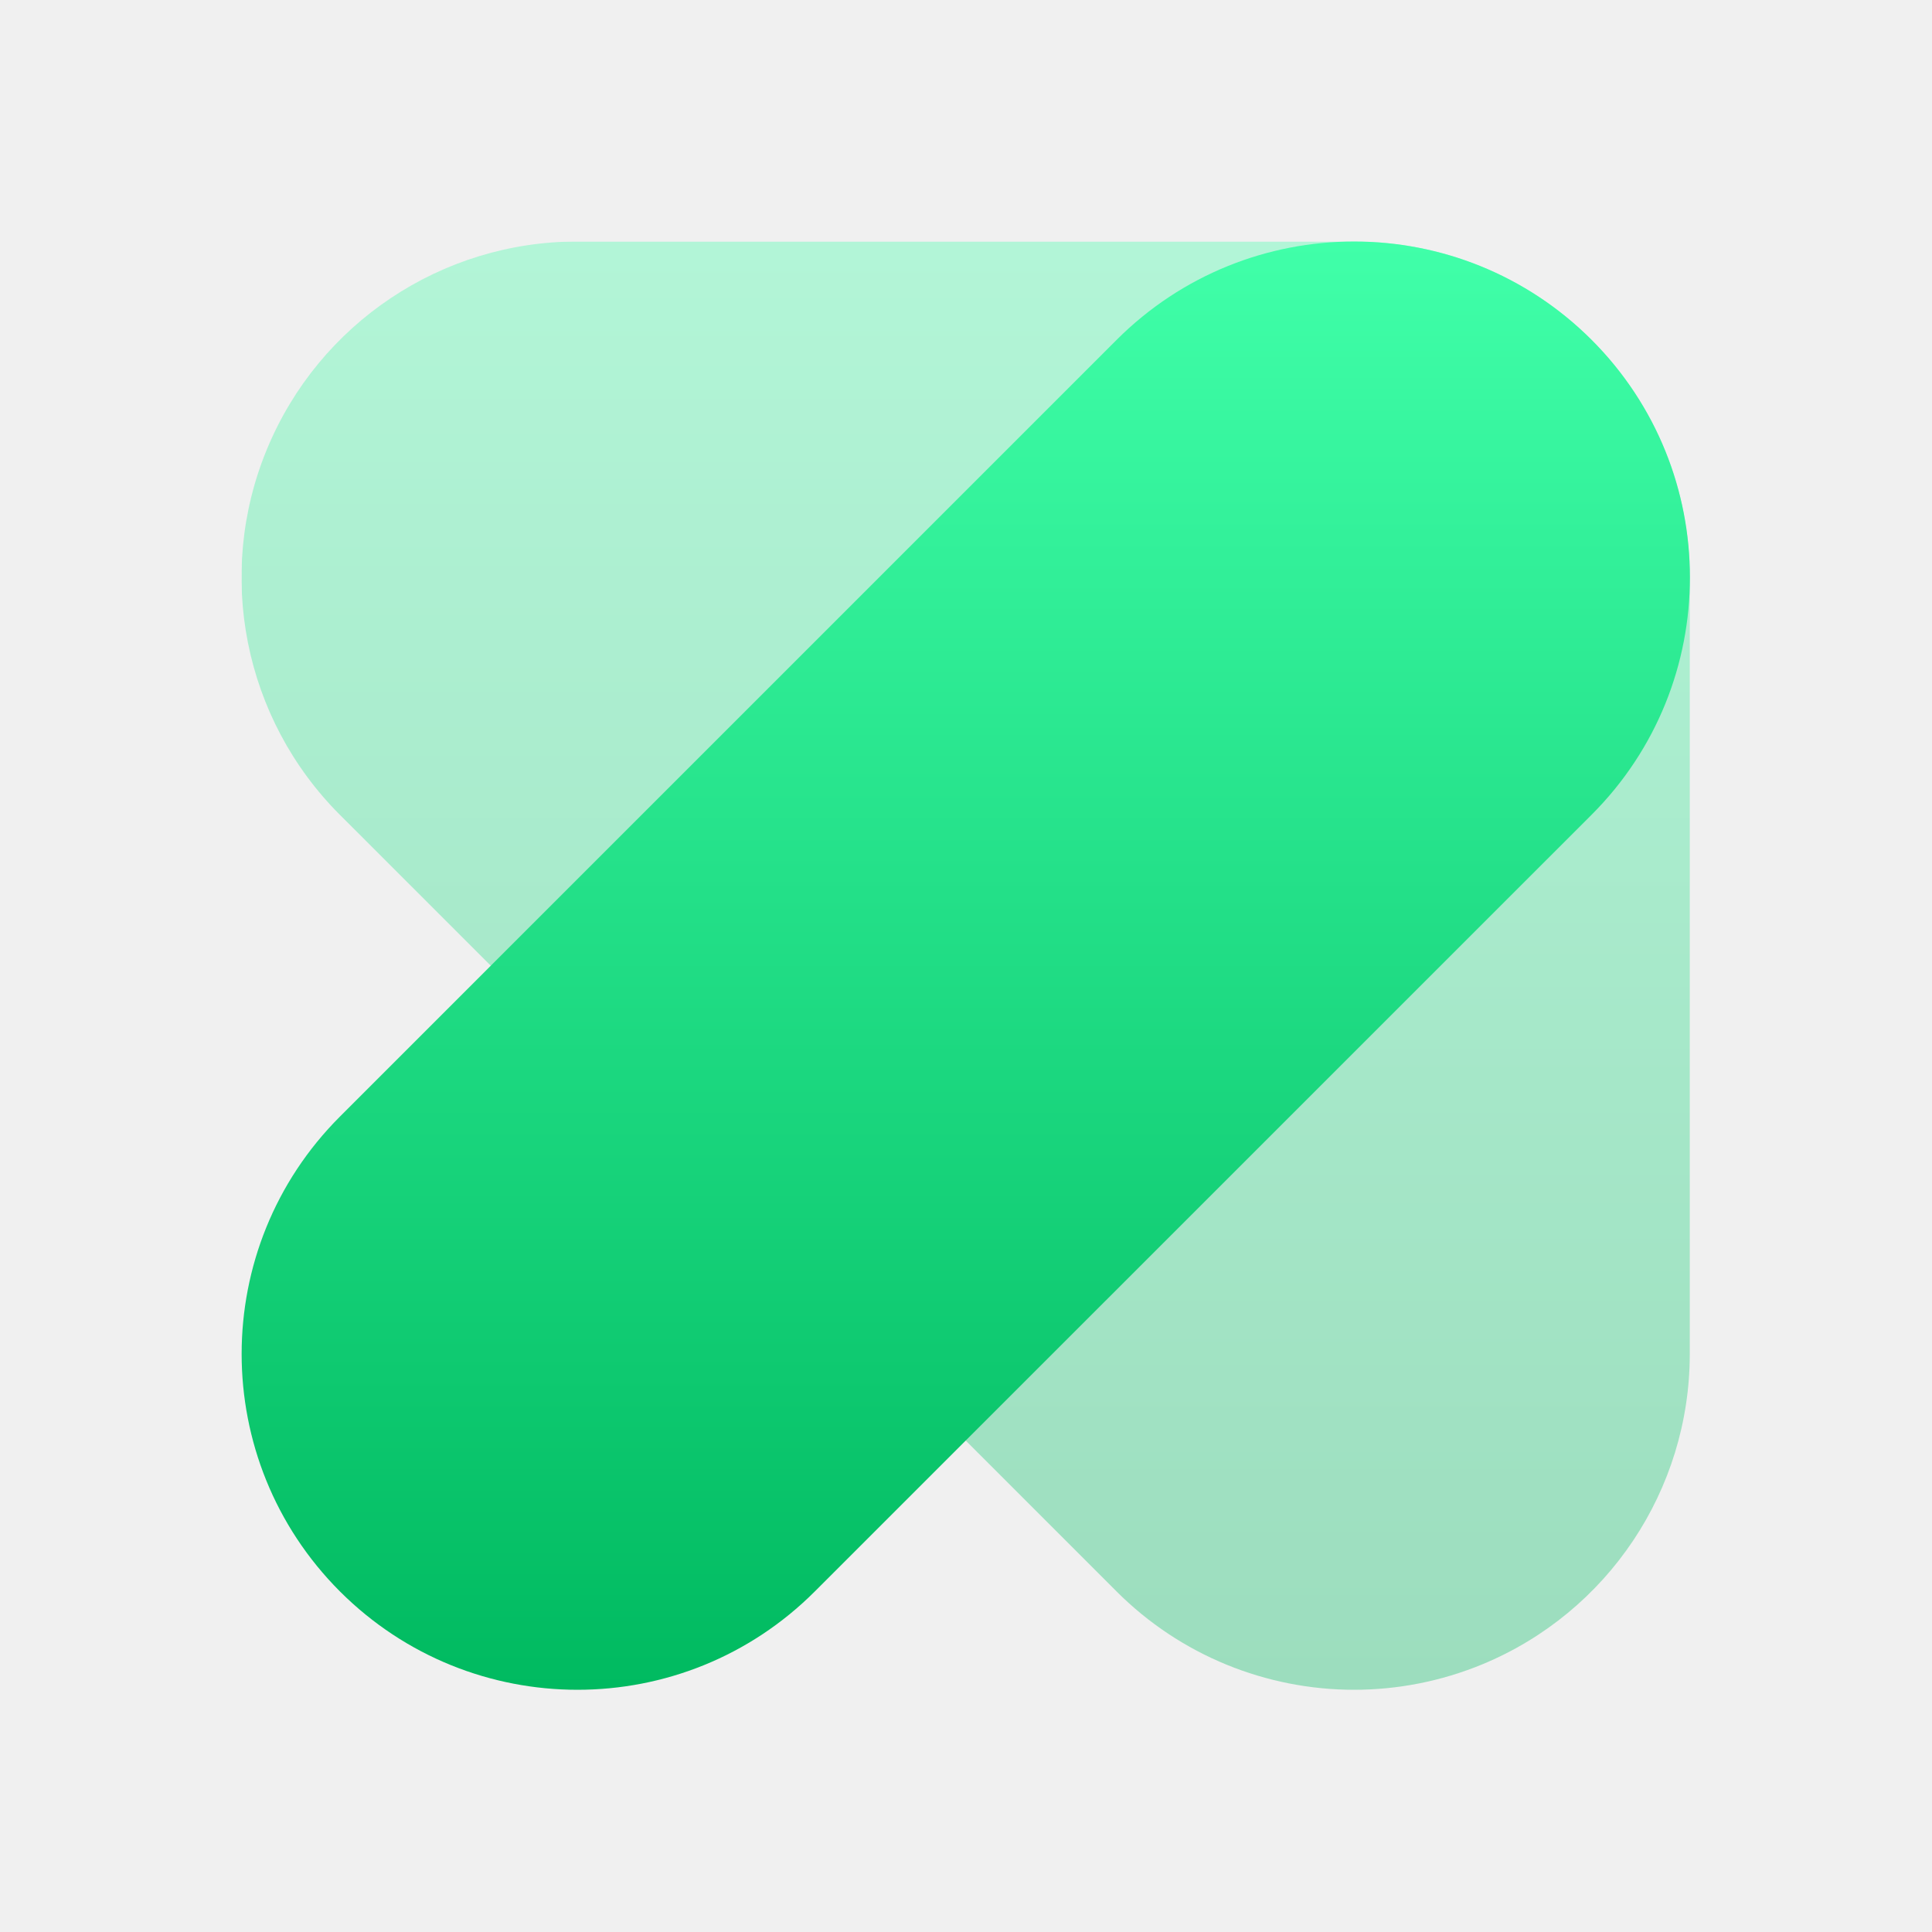
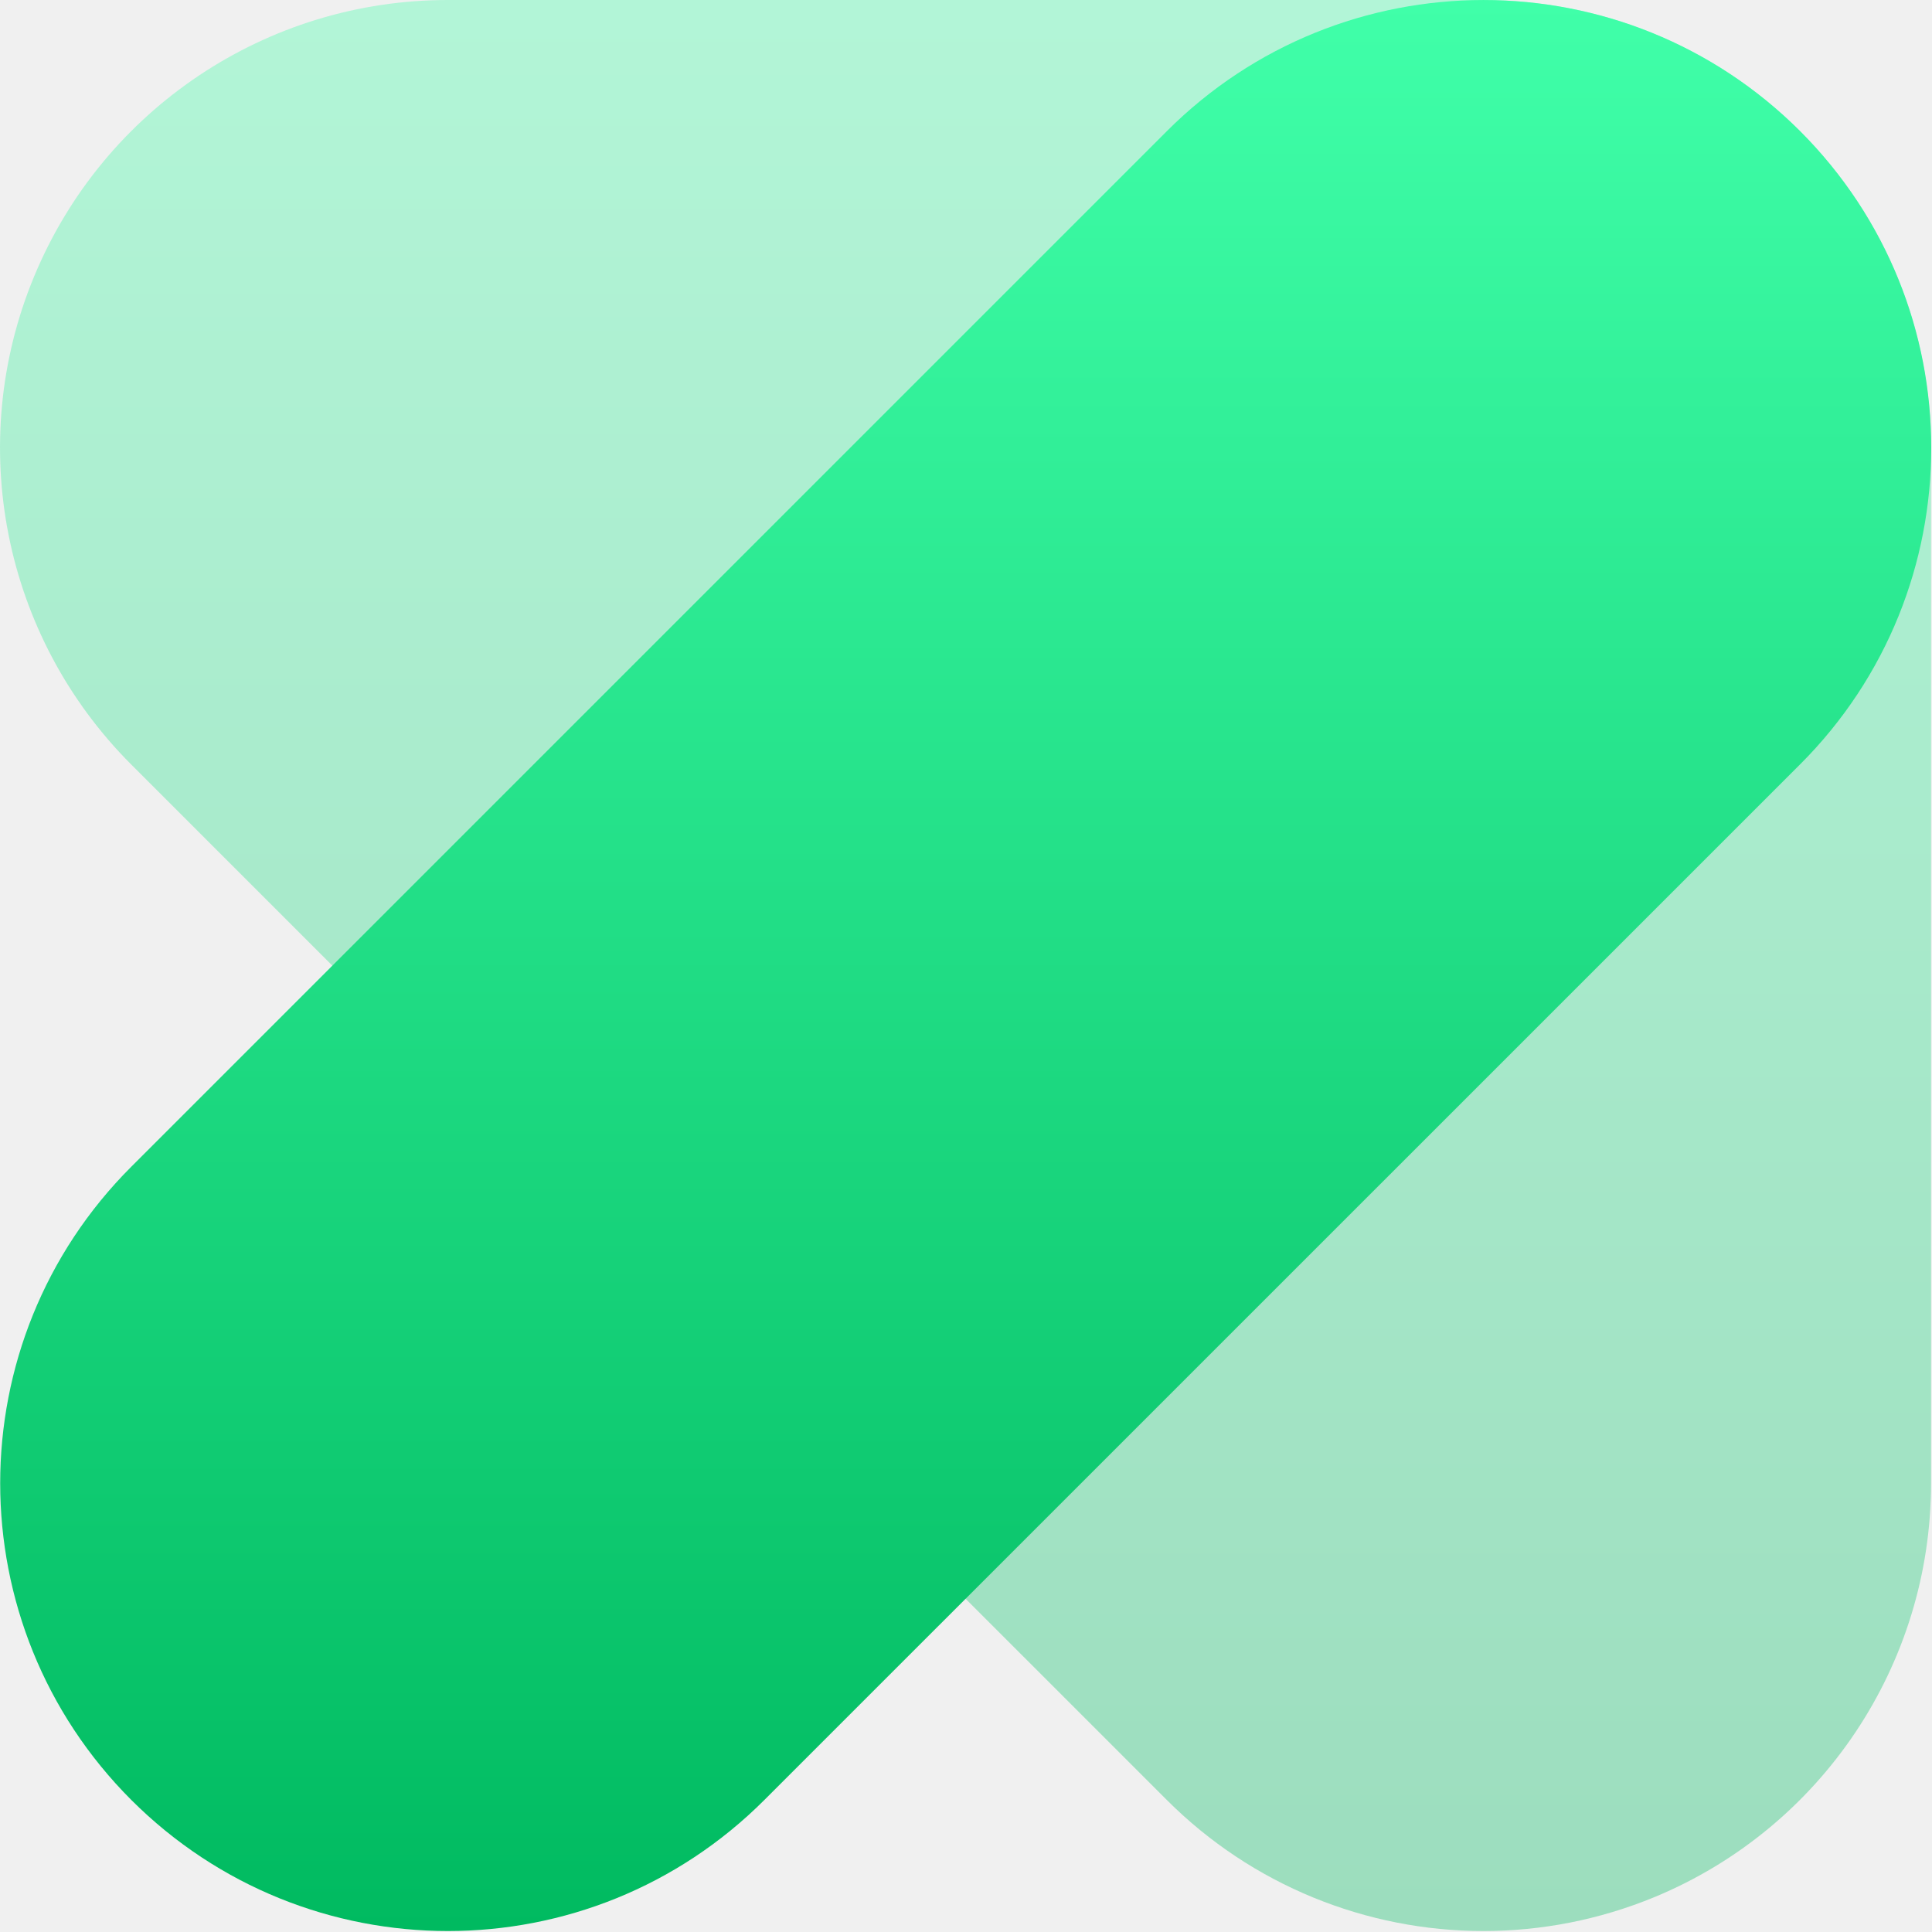
<svg xmlns="http://www.w3.org/2000/svg" width="128" height="128" viewBox="0 0 128 128" fill="none">
-   <g clip-path="url(#clip0_69_6484)">
-     <path opacity="0.35" d="M89.706 111.952C83.916 111.951 78.224 109.691 73.972 105.434L22.514 53.981C16.156 47.619 14.249 38.044 17.695 29.738C21.142 21.422 29.25 16 38.252 16H89.701C101.988 16 111.952 25.959 111.952 38.246V89.705C111.952 98.703 106.531 106.817 98.219 110.262C95.46 111.401 92.575 111.952 89.706 111.952Z" fill="url(#paint0_linear_69_6484)" />
-     <path d="M38.259 111.952C32.562 111.952 26.87 109.78 22.525 105.44C13.84 96.748 13.835 82.657 22.525 73.972L73.978 22.518C82.669 13.827 96.754 13.832 105.446 22.513C114.131 31.203 114.137 45.295 105.446 53.981L53.987 105.434C49.642 109.78 43.955 111.952 38.259 111.952Z" fill="url(#paint1_linear_69_6484)" />
+   <g clip-path="url(#clip0_240_7129)">
+     <g clip-path="url(#clip1_240_7129)">
+       <path opacity="0.35" d="M98.274 127.936C90.555 127.935 82.965 124.922 77.296 119.245L8.685 50.641C0.209 42.159 -2.334 29.393 2.26 18.317C6.855 7.229 17.667 0 29.669 0H98.268C114.651 0 127.936 13.278 127.936 29.662V98.273C127.936 110.271 120.709 121.089 109.626 125.683C105.947 127.201 102.1 127.936 98.274 127.936Z" fill="url(#paint0_linear_240_7129)" />
+       <path d="M29.679 127.936C22.082 127.936 14.493 125.039 8.7 119.253C-2.88 107.664 -2.887 88.876 8.7 77.296L77.305 8.691C88.893 -2.897 107.672 -2.891 119.261 8.684C130.841 20.271 130.849 39.06 119.261 50.641L50.649 119.245C44.856 125.04 37.273 127.936 29.679 127.936Z" fill="url(#paint1_linear_240_7129)" />
+     </g>
  </g>
  <defs>
-     <linearGradient id="paint0_linear_69_6484" x1="16" y1="16" x2="16" y2="111.952" gradientUnits="userSpaceOnUse">
+     <linearGradient id="paint0_linear_240_7129" x1="0" y1="0" x2="0" y2="127.936" gradientUnits="userSpaceOnUse">
      <stop stop-color="#40FFA9" />
      <stop offset="1" stop-color="#00BA60" />
    </linearGradient>
-     <linearGradient id="paint1_linear_69_6484" x1="16.009" y1="16.001" x2="16.009" y2="111.952" gradientUnits="userSpaceOnUse">
+     <linearGradient id="paint1_linear_240_7129" x1="0.012" y1="0.001" x2="0.012" y2="127.936" gradientUnits="userSpaceOnUse">
      <stop stop-color="#40FFA9" />
      <stop offset="1" stop-color="#00BA60" />
    </linearGradient>
-     <clipPath id="clip0_69_6484">
-       <rect width="96" height="96" fill="white" transform="translate(16 16)" />
+     <clipPath id="clip0_240_7129">
+       <rect width="128" height="128" fill="white" />
+     </clipPath>
+     <clipPath id="clip1_240_7129">
+       <rect width="128" height="128" fill="white" />
    </clipPath>
  </defs>
</svg>
